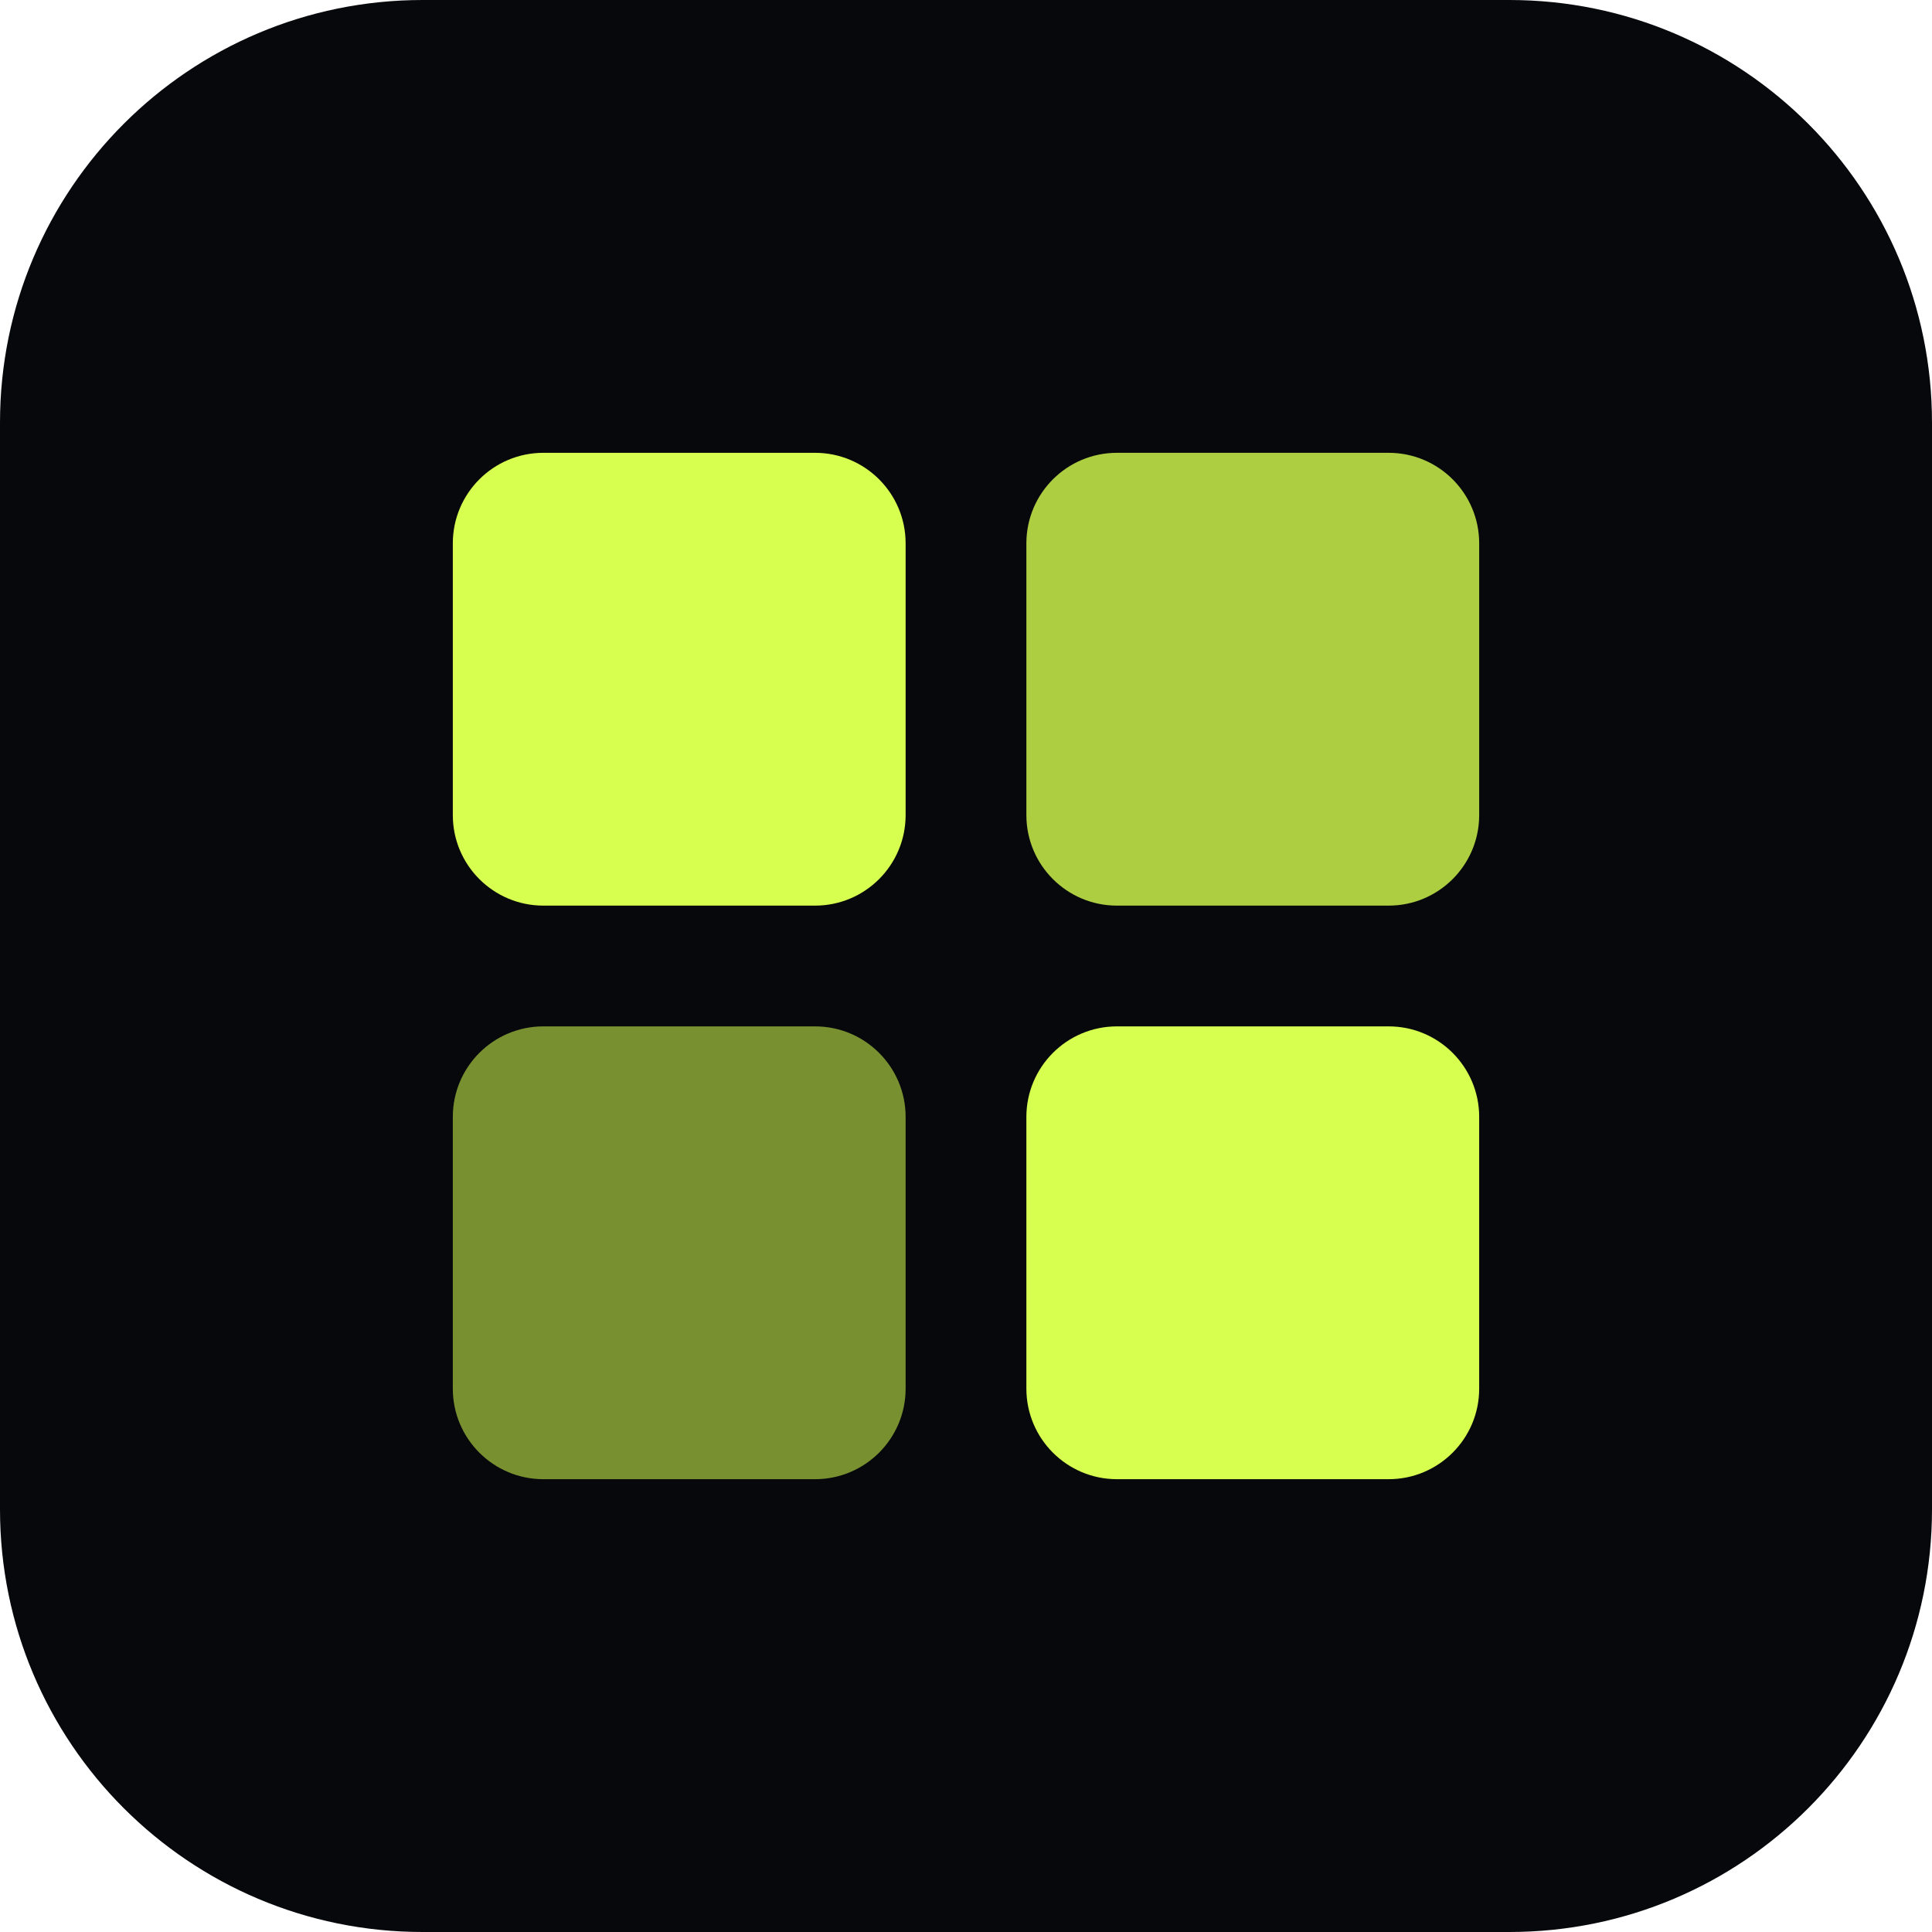
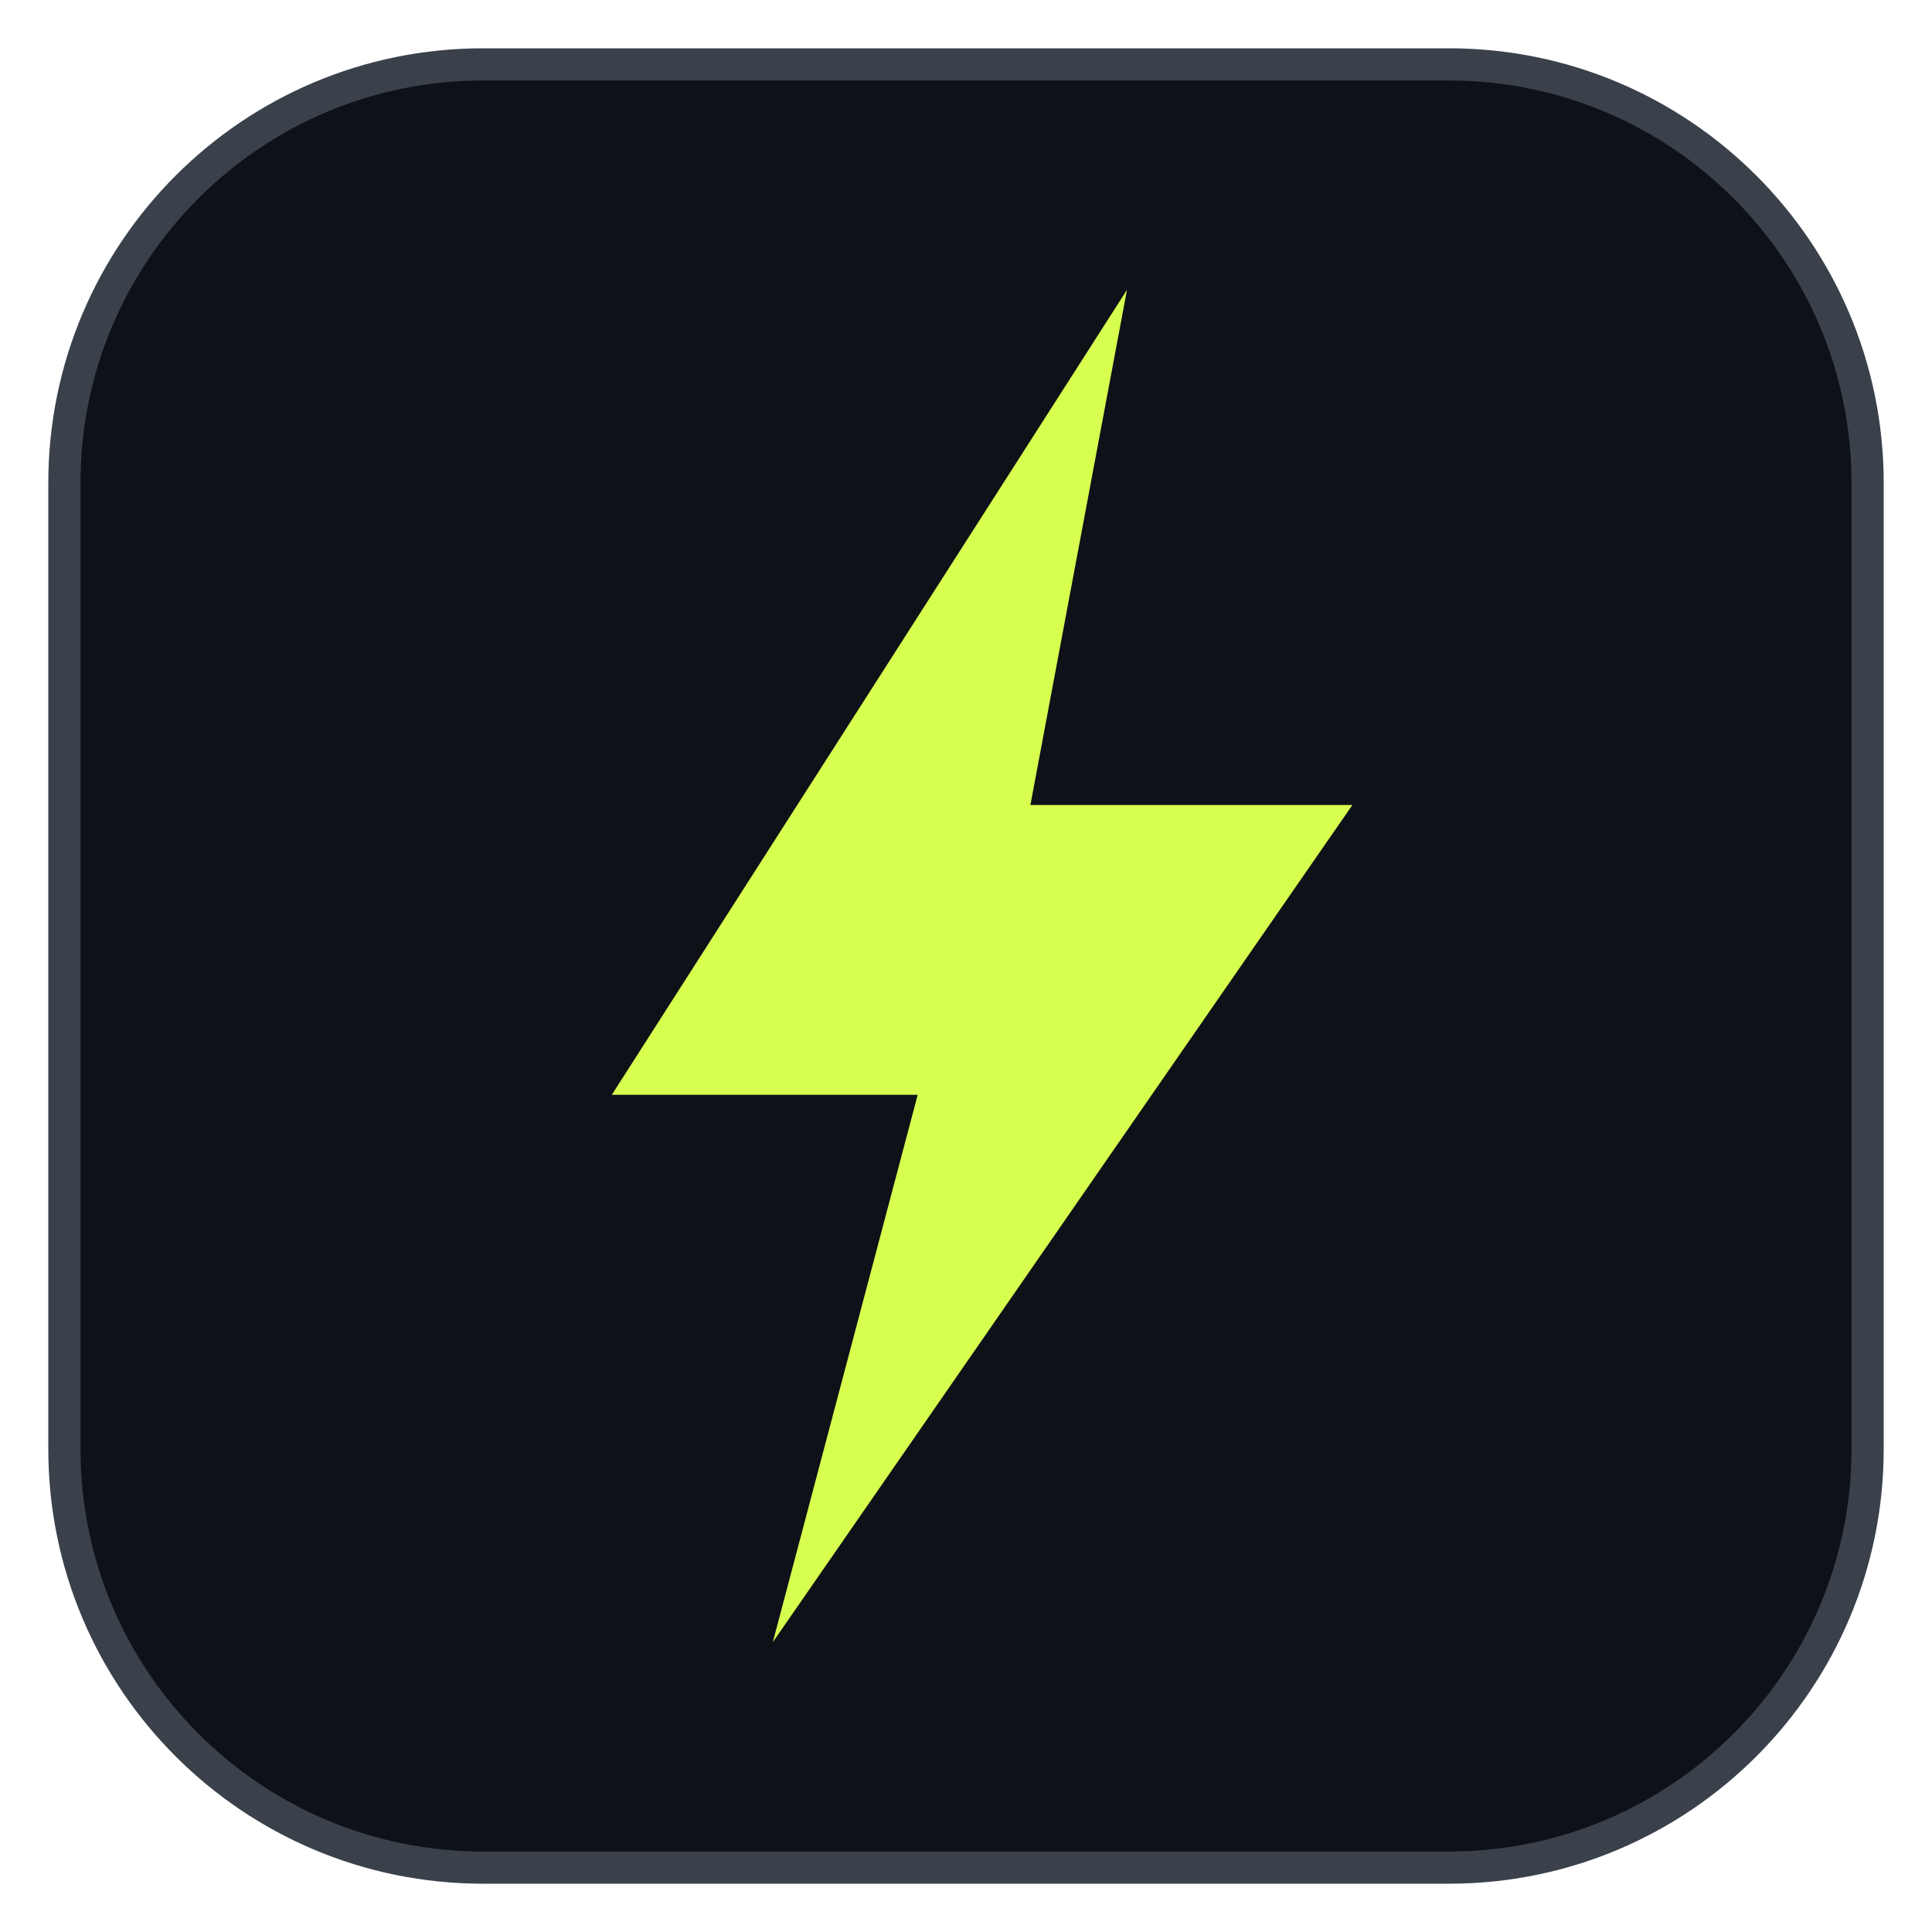
- <svg xmlns="http://www.w3.org/2000/svg" viewBox="0 0 64 64">
-   <rect width="64" height="64" rx="14" fill="#07080c" />
-   <g fill="#d7ff4f">
-     <rect x="15" y="15" width="15" height="15" rx="3" />
-     <rect x="34" y="15" width="15" height="15" rx="3" opacity=".8" />
-     <rect x="15" y="34" width="15" height="15" rx="3" opacity=".55" />
-     <rect x="34" y="34" width="15" height="15" rx="3" />
-   </g>
+ <svg xmlns="http://www.w3.org/2000/svg" viewBox="0 0 120 120">
+   <rect x="4" y="4" width="112" height="112" rx="26" fill="#0e1117" stroke="#3a414b" stroke-width="2" />
+   <polygon points="70,18 38,68 57,68 48,102 84,50 64,50" fill="#d7ff4f" />
</svg>
